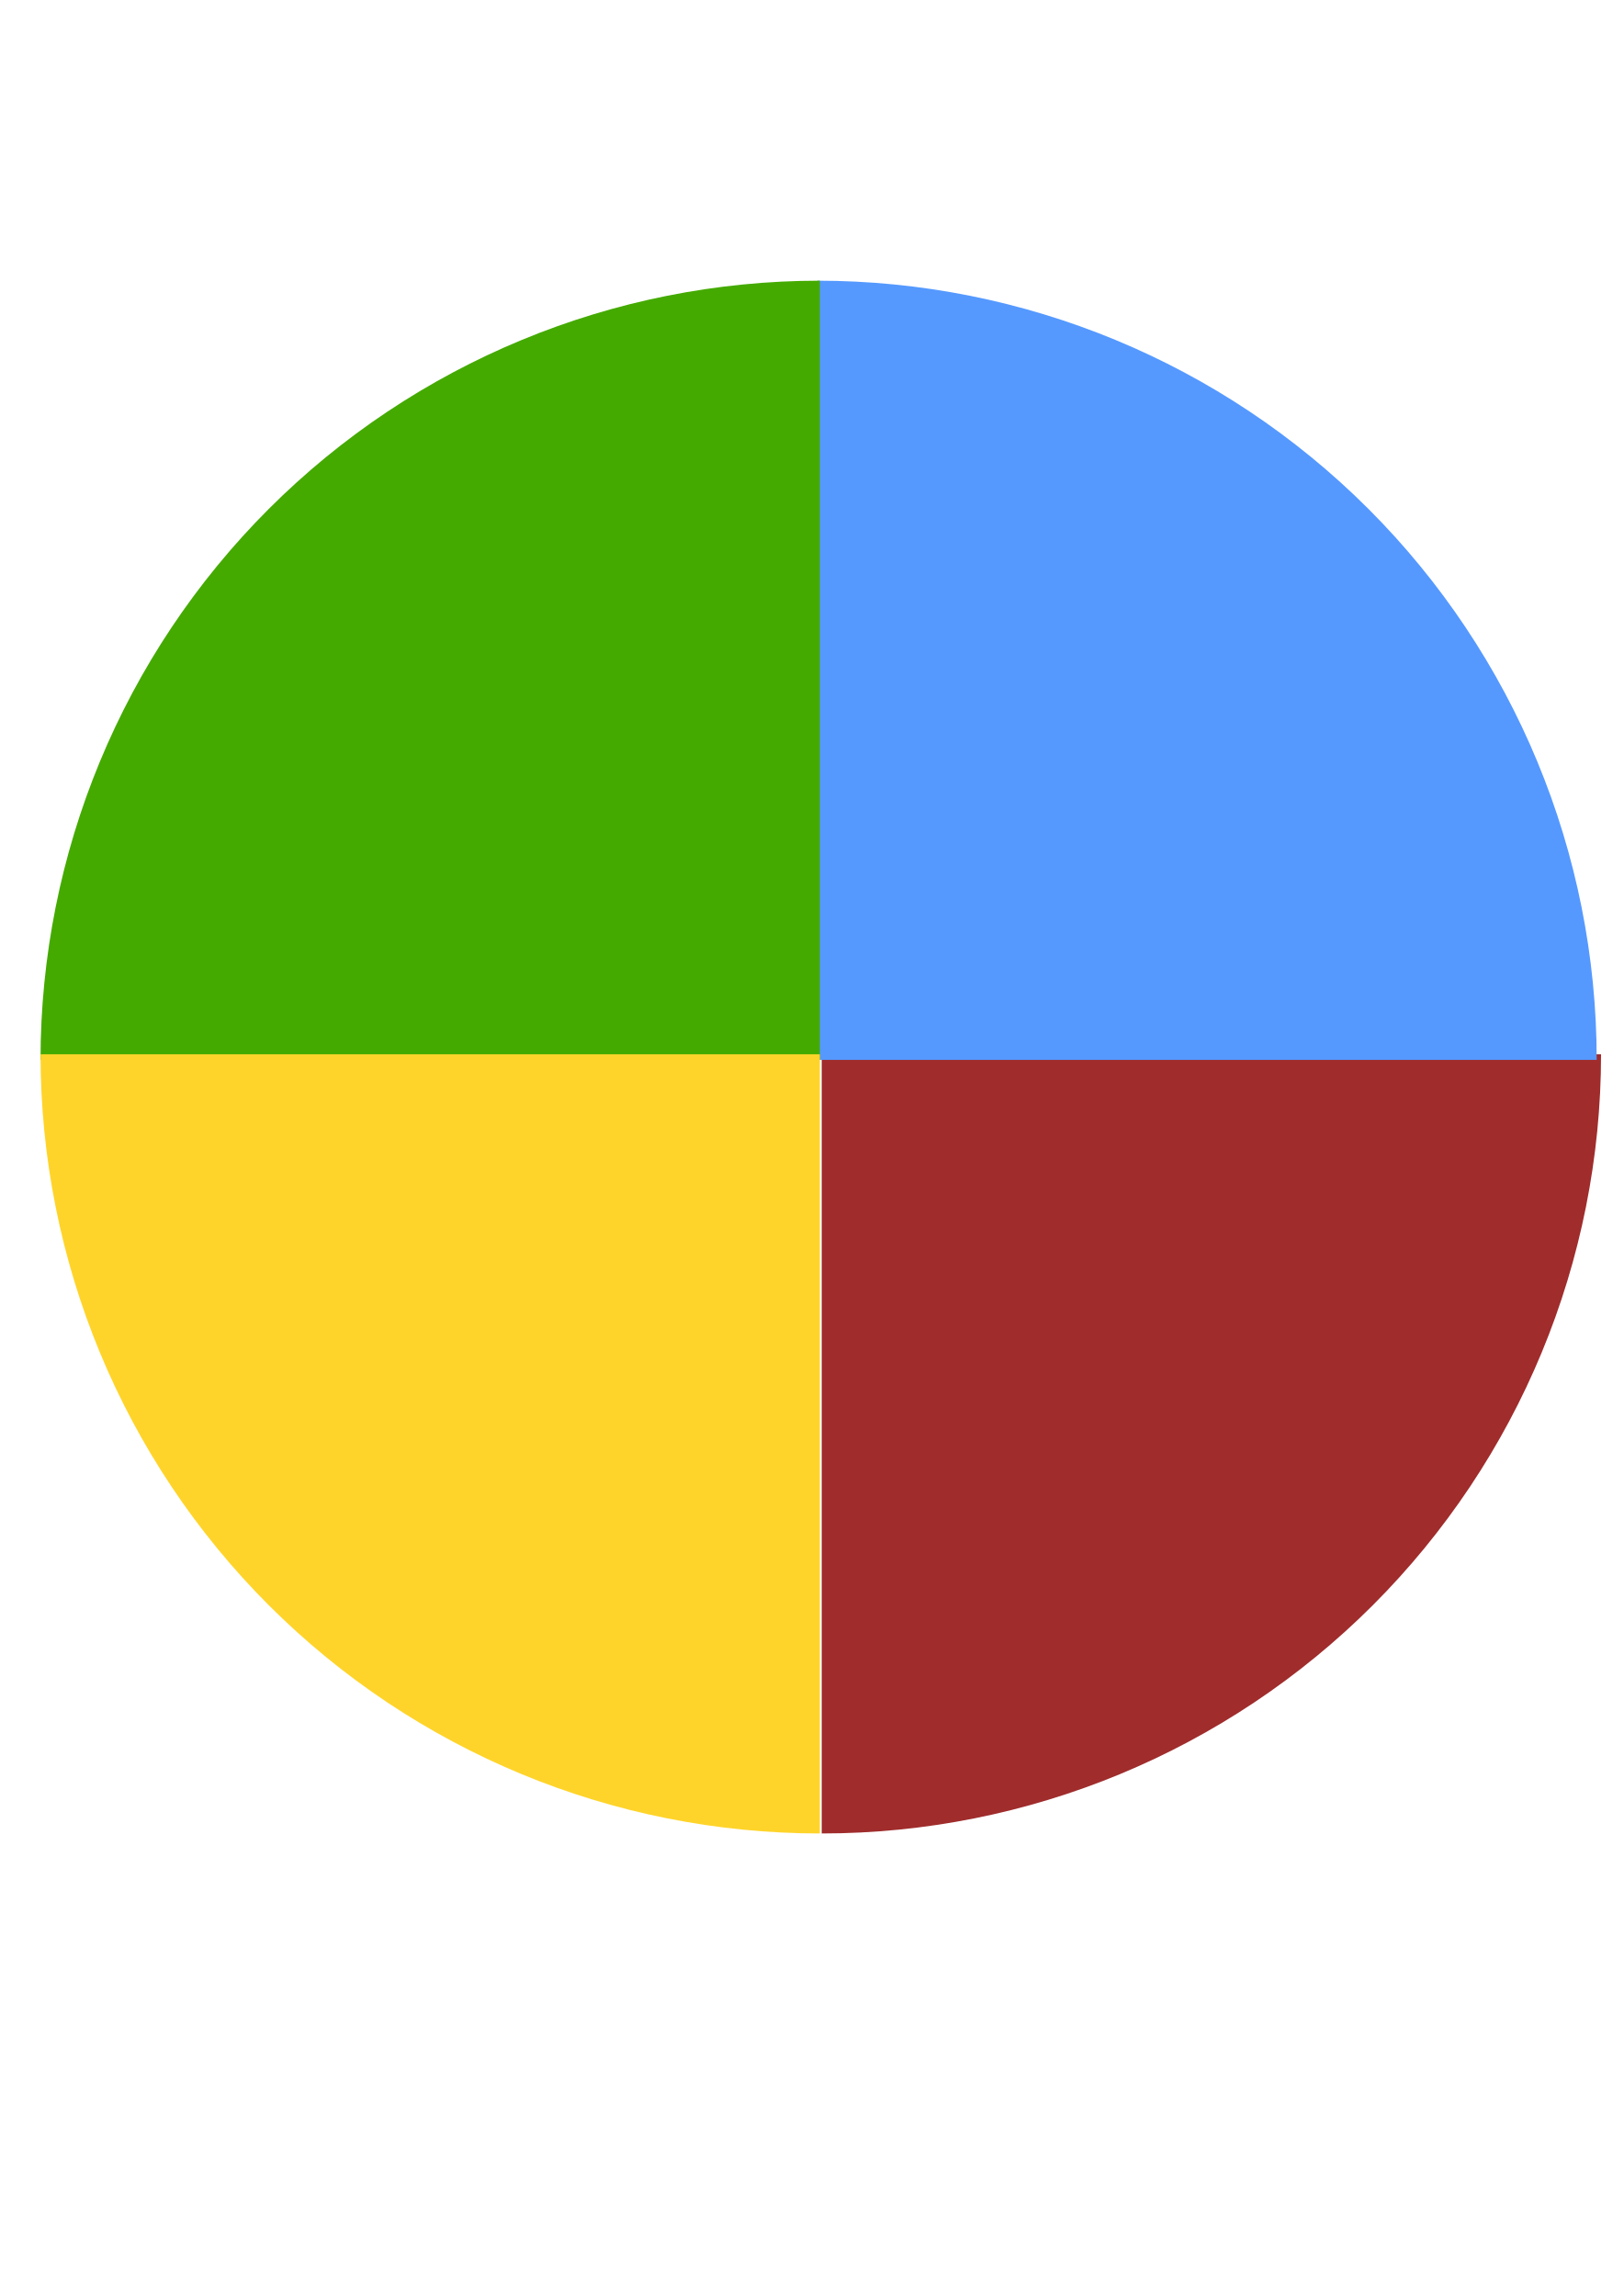
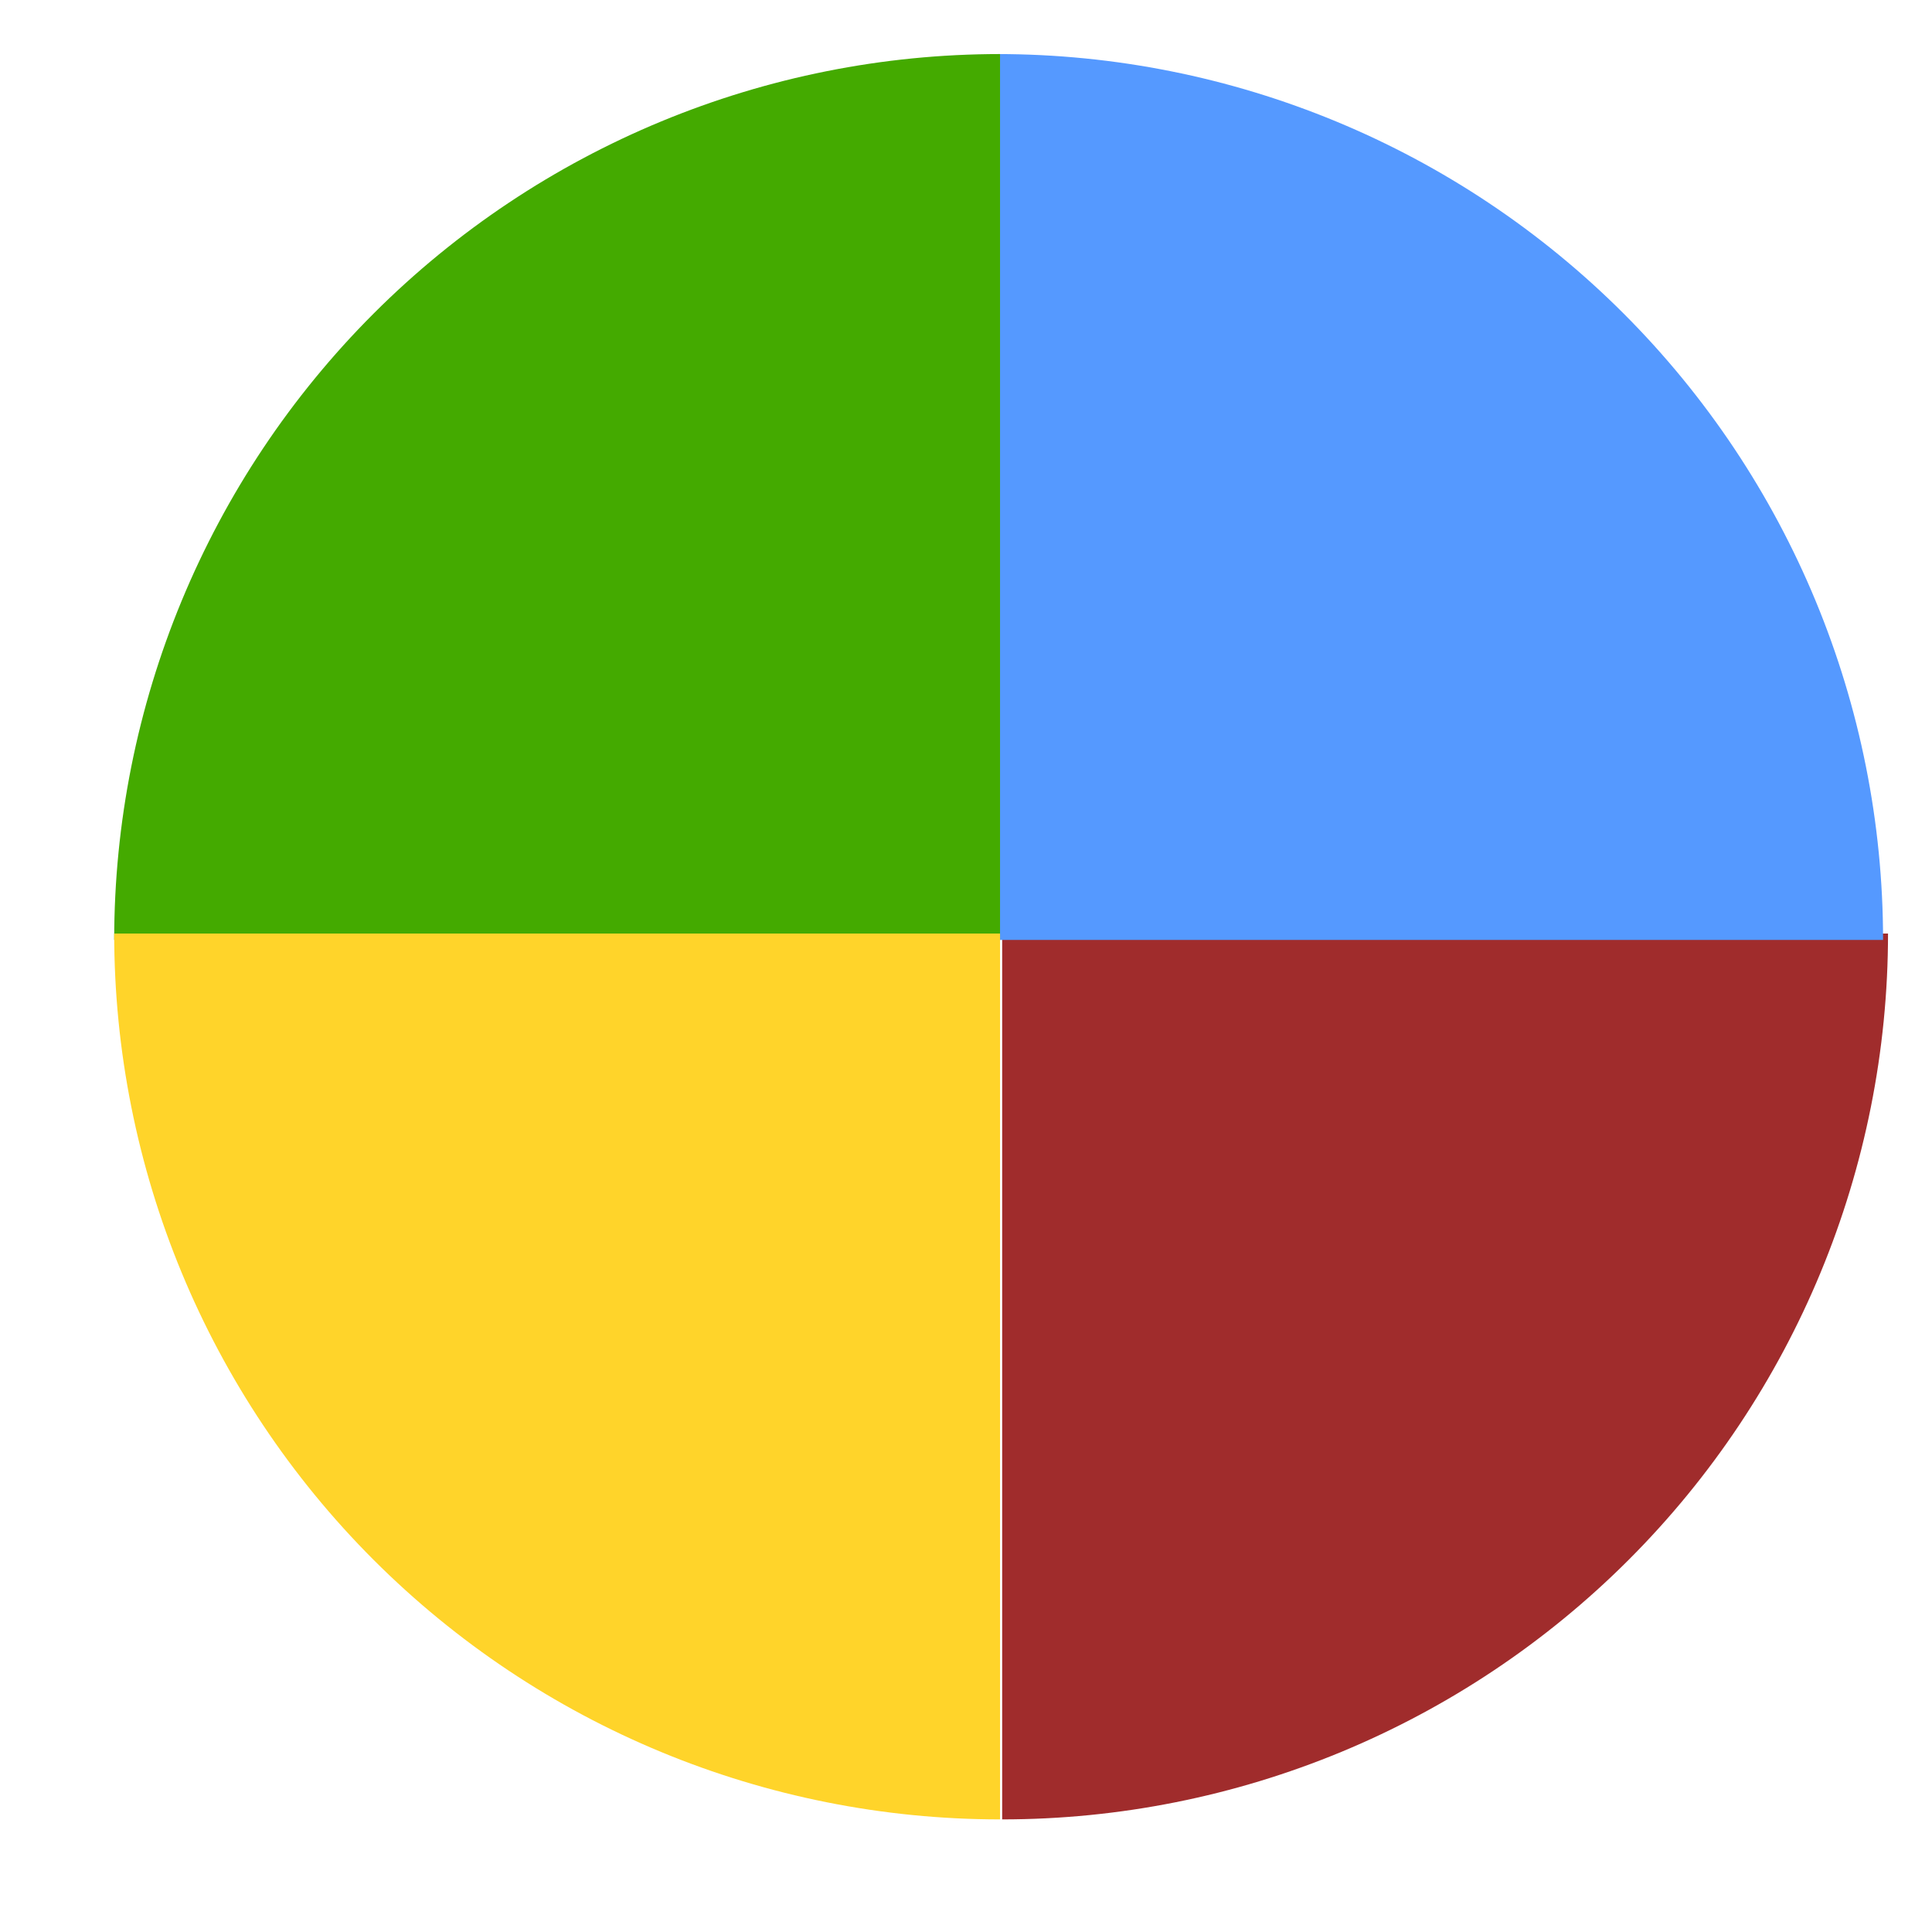
- <svg xmlns="http://www.w3.org/2000/svg" width="210mm" height="297mm" viewBox="0 0 744.094 1052.362" id="svg2" version="1.1">
+ <svg xmlns="http://www.w3.org/2000/svg" width="500" height="500" viewBox="0 0 500 500" id="svg2" version="1.1">
  <defs id="defs4" />
-   <g id="layer1">
-     <path style="fill:#a02c2c" id="path3346" d="m 44.285,673.791 a 357.143,357.143 0 0 0 104.605,252.537 357.143,357.143 0 0 0 252.537,104.605 l 0,-357.143 -357.143,0 z" transform="matrix(0,-1,1,0,-297.2199,884.6472)" />
-     <path d="m 44.285,673.791 a 357.143,357.143 0 0 0 104.605,252.537 357.143,357.143 0 0 0 252.537,104.605 l 0,-357.143 -357.143,0 z" id="path3348" style="fill:#5599ff" transform="matrix(-1,0,0,-1,775.9989,1159.582)" />
-     <path style="fill:#44aa00" id="path3350" d="m 44.285,673.791 a 357.143,357.143 0 0 0 104.605,252.537 357.143,357.143 0 0 0 252.537,104.605 l 0,-357.143 -357.143,0 z" transform="matrix(0,1,-1,0,1049.505,84.36304)" />
-     <path d="m 44.285,673.791 a 357.143,357.143 0 0 0 104.605,252.537 357.143,357.143 0 0 0 252.537,104.605 l 0,-357.143 -357.143,0 z" id="path3352" style="fill:#ffd42a" transform="translate(-25.71428,-190.5715)" />
+   <g id="layer1" transform="translate(0,-552.3622)">
+     <path style="fill:#a02c2c" id="path3346" d="m 44.285,673.791 a 357.143,357.143 0 0 0 104.605,252.537 357.143,357.143 0 0 0 252.537,104.605 l 0,-357.143 -357.143,0 z" transform="matrix(0,-0.6419244,0.6419244,0,-173.1617,1051.647)" />
+     <path d="m 44.285,673.791 a 357.143,357.143 0 0 0 104.605,252.537 357.143,357.143 0 0 0 252.537,104.605 l 0,-357.143 -357.143,0 z" id="path3348" style="fill:#5599ff" transform="matrix(-0.6419244,0,0,-0.6419244,515.7636,1228.134)" />
+     <path style="fill:#44aa00" id="path3350" d="m 44.285,673.791 a 357.143,357.143 0 0 0 104.605,252.537 357.143,357.143 0 0 0 252.537,104.605 l 0,-357.143 -357.143,0 z" transform="matrix(0,0.6419244,-0.6419244,0,691.3335,537.925)" />
+     <path d="m 44.285,673.791 a 357.143,357.143 0 0 0 104.605,252.537 357.143,357.143 0 0 0 252.537,104.605 l 0,-357.143 -357.143,0 z" id="path3352" style="fill:#ffd42a" transform="matrix(0.6419244,0,0,0.6419244,1.124358,361.4378)" />
  </g>
</svg>
